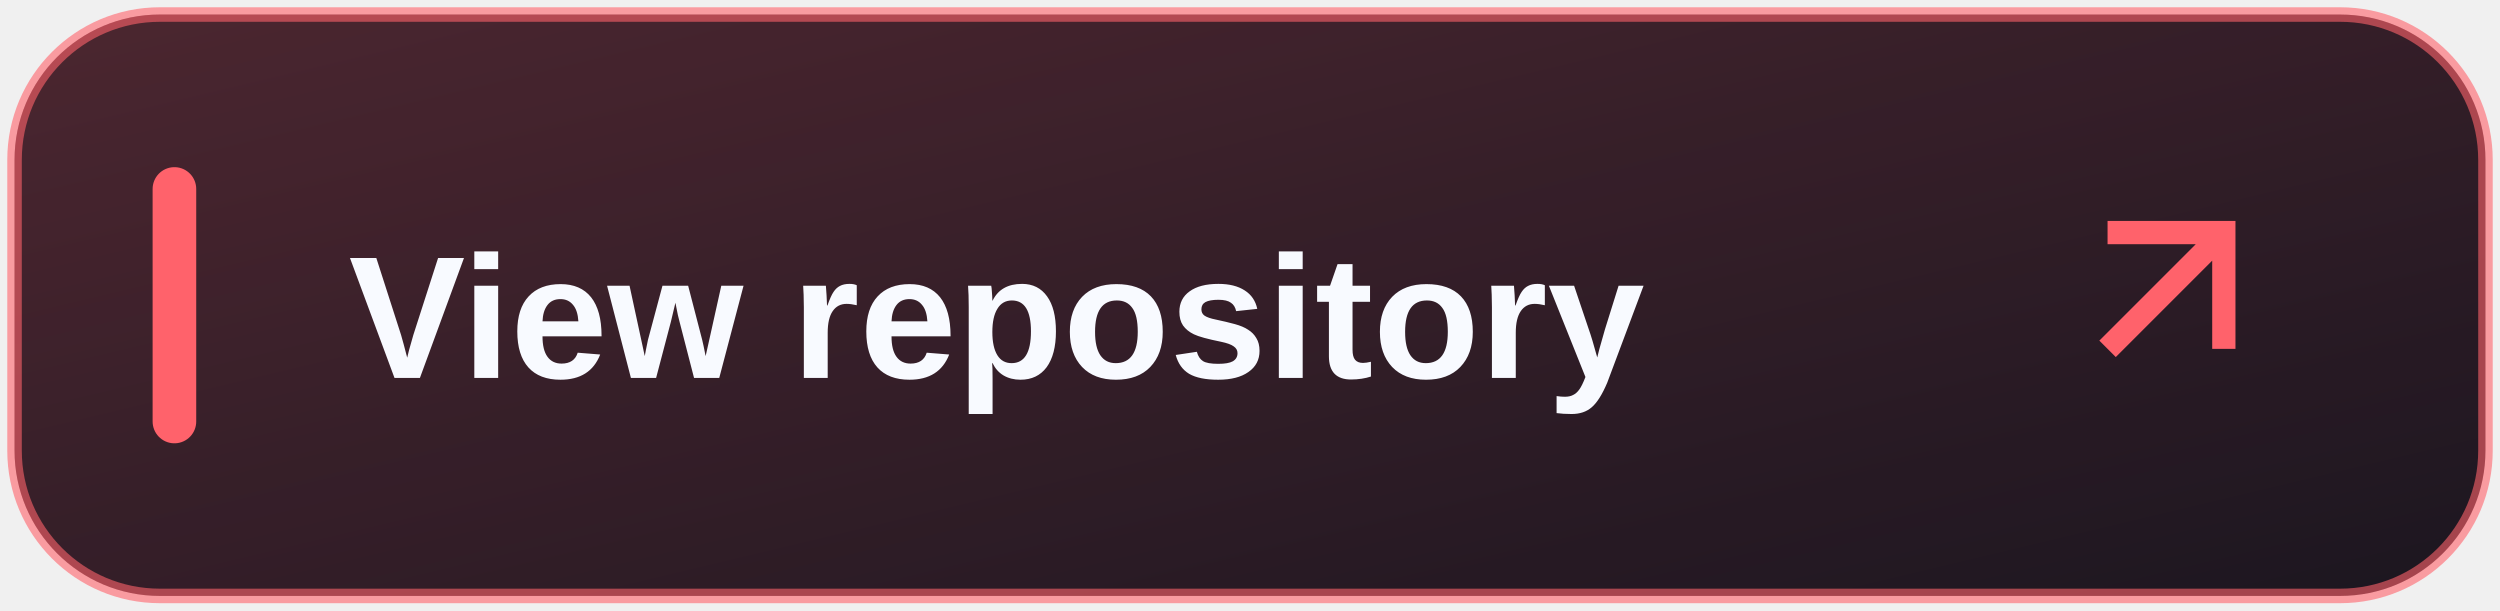
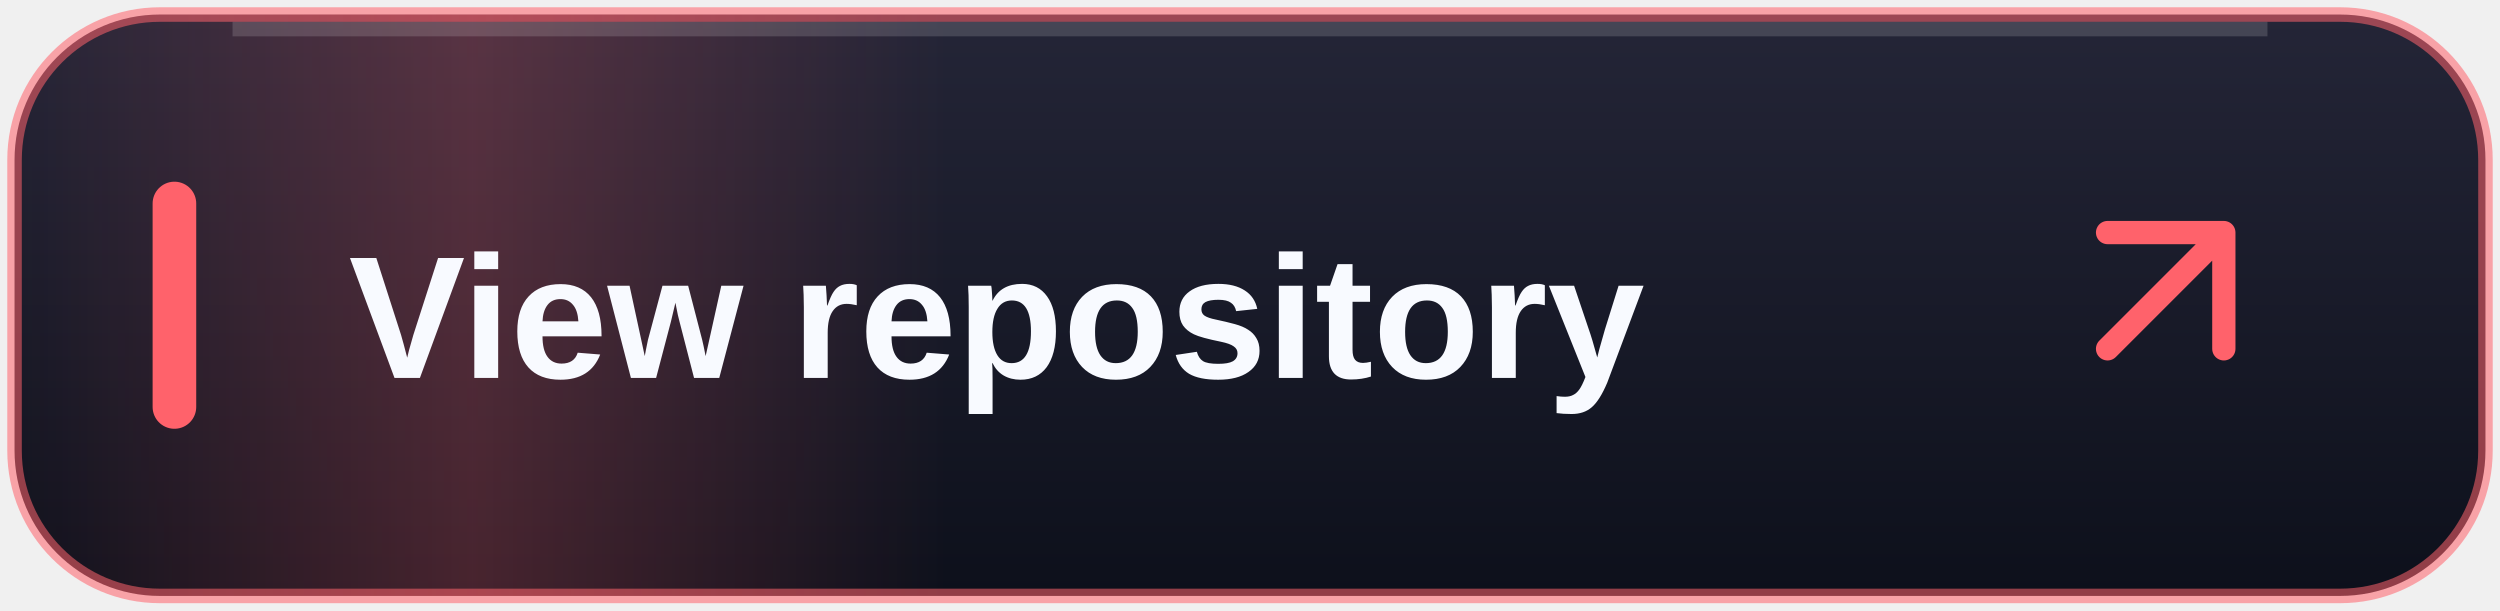
- <svg xmlns="http://www.w3.org/2000/svg" width="172" height="42" viewBox="0 0 172 42">
+ <svg xmlns="http://www.w3.org/2000/svg" width="172" height="42" viewBox="0 0 172 42" role="img">
  <defs>
-     <linearGradient id="b" x2="1" y2="1">
-       <stop stop-color="#FF626B" stop-opacity=".25" />
-       <stop offset="1" stop-color="#FF626B" stop-opacity=".05" />
+     <linearGradient id="surface" x2="0" y2="1">
+       <stop stop-color="#242537" />
+       <stop offset="1" stop-color="#0D101B" />
    </linearGradient>
+     <linearGradient id="sheen">
+       <stop stop-color="#FF626B" stop-opacity="0" />
+       <stop offset=".5" stop-color="#FF626B" stop-opacity=".24" />
+       <stop offset="1" stop-color="#FF626B" stop-opacity="0" />
+     </linearGradient>
+     <clipPath id="clip">
+       <rect x="1" y="1" width="170" height="40" rx="10" />
+     </clipPath>
  </defs>
-   <rect x="1" y="1" width="170" height="40" rx="10" fill="#10121C" />
-   <rect x="1" y="1" width="170" height="40" rx="10" fill="url(#b)" stroke="#FF626B" stroke-opacity=".6" />
-   <path d="M12 13v16" stroke="#FF626B" stroke-width="3" stroke-linecap="round" />
-   <text x="24" y="26" font-family="Arial,sans-serif" font-size="12" font-weight="700" fill="#F8FAFF">View repository</text>
-   <path d="M145 16h8v8m-8 0 8-8" stroke="#FF626B" stroke-width="1.6" fill="none" />
+   <style>@keyframes sweep{0%,15%{transform:translateX(-70px)}65%,100%{transform:translateX(242px)}}@keyframes edge{0%,100%{stroke-opacity:.35}50%{stroke-opacity:.85}}@keyframes arrow{0%,70%,100%{transform:translate(0,0)}82%{transform:translate(2px,-2px)}}.sweep{animation:sweep 6s ease-in-out infinite}.edge{animation:edge 6s ease-in-out infinite}.arrow{animation:arrow 6s ease-in-out infinite}@media(prefers-reduced-motion:reduce){*{animation:none!important}}</style>
+   <rect x="1" y="1" width="170" height="40" rx="10" fill="url(#surface)" stroke="#FF626B" stroke-opacity=".55" class="edge" />
+   <g clip-path="url(#clip)">
+     <rect class="sweep" x="0" y="1" width="65" height="40" fill="url(#sheen)" />
+   </g>
+   <path d="M12 14v14" stroke="#FF626B" stroke-width="3" stroke-linecap="round" />
+   <path d="M16 2H156" stroke="white" stroke-opacity=".15" />
+   <text x="24" y="26" font-family="Arial,Helvetica,sans-serif" font-size="12" font-weight="700" fill="#F8FAFF">View repository</text>
+   <path class="arrow" d="M145 16h8v8m-8 0 8-8" stroke="#FF626B" stroke-width="1.6" fill="none" stroke-linecap="round" stroke-linejoin="round" />
</svg>
